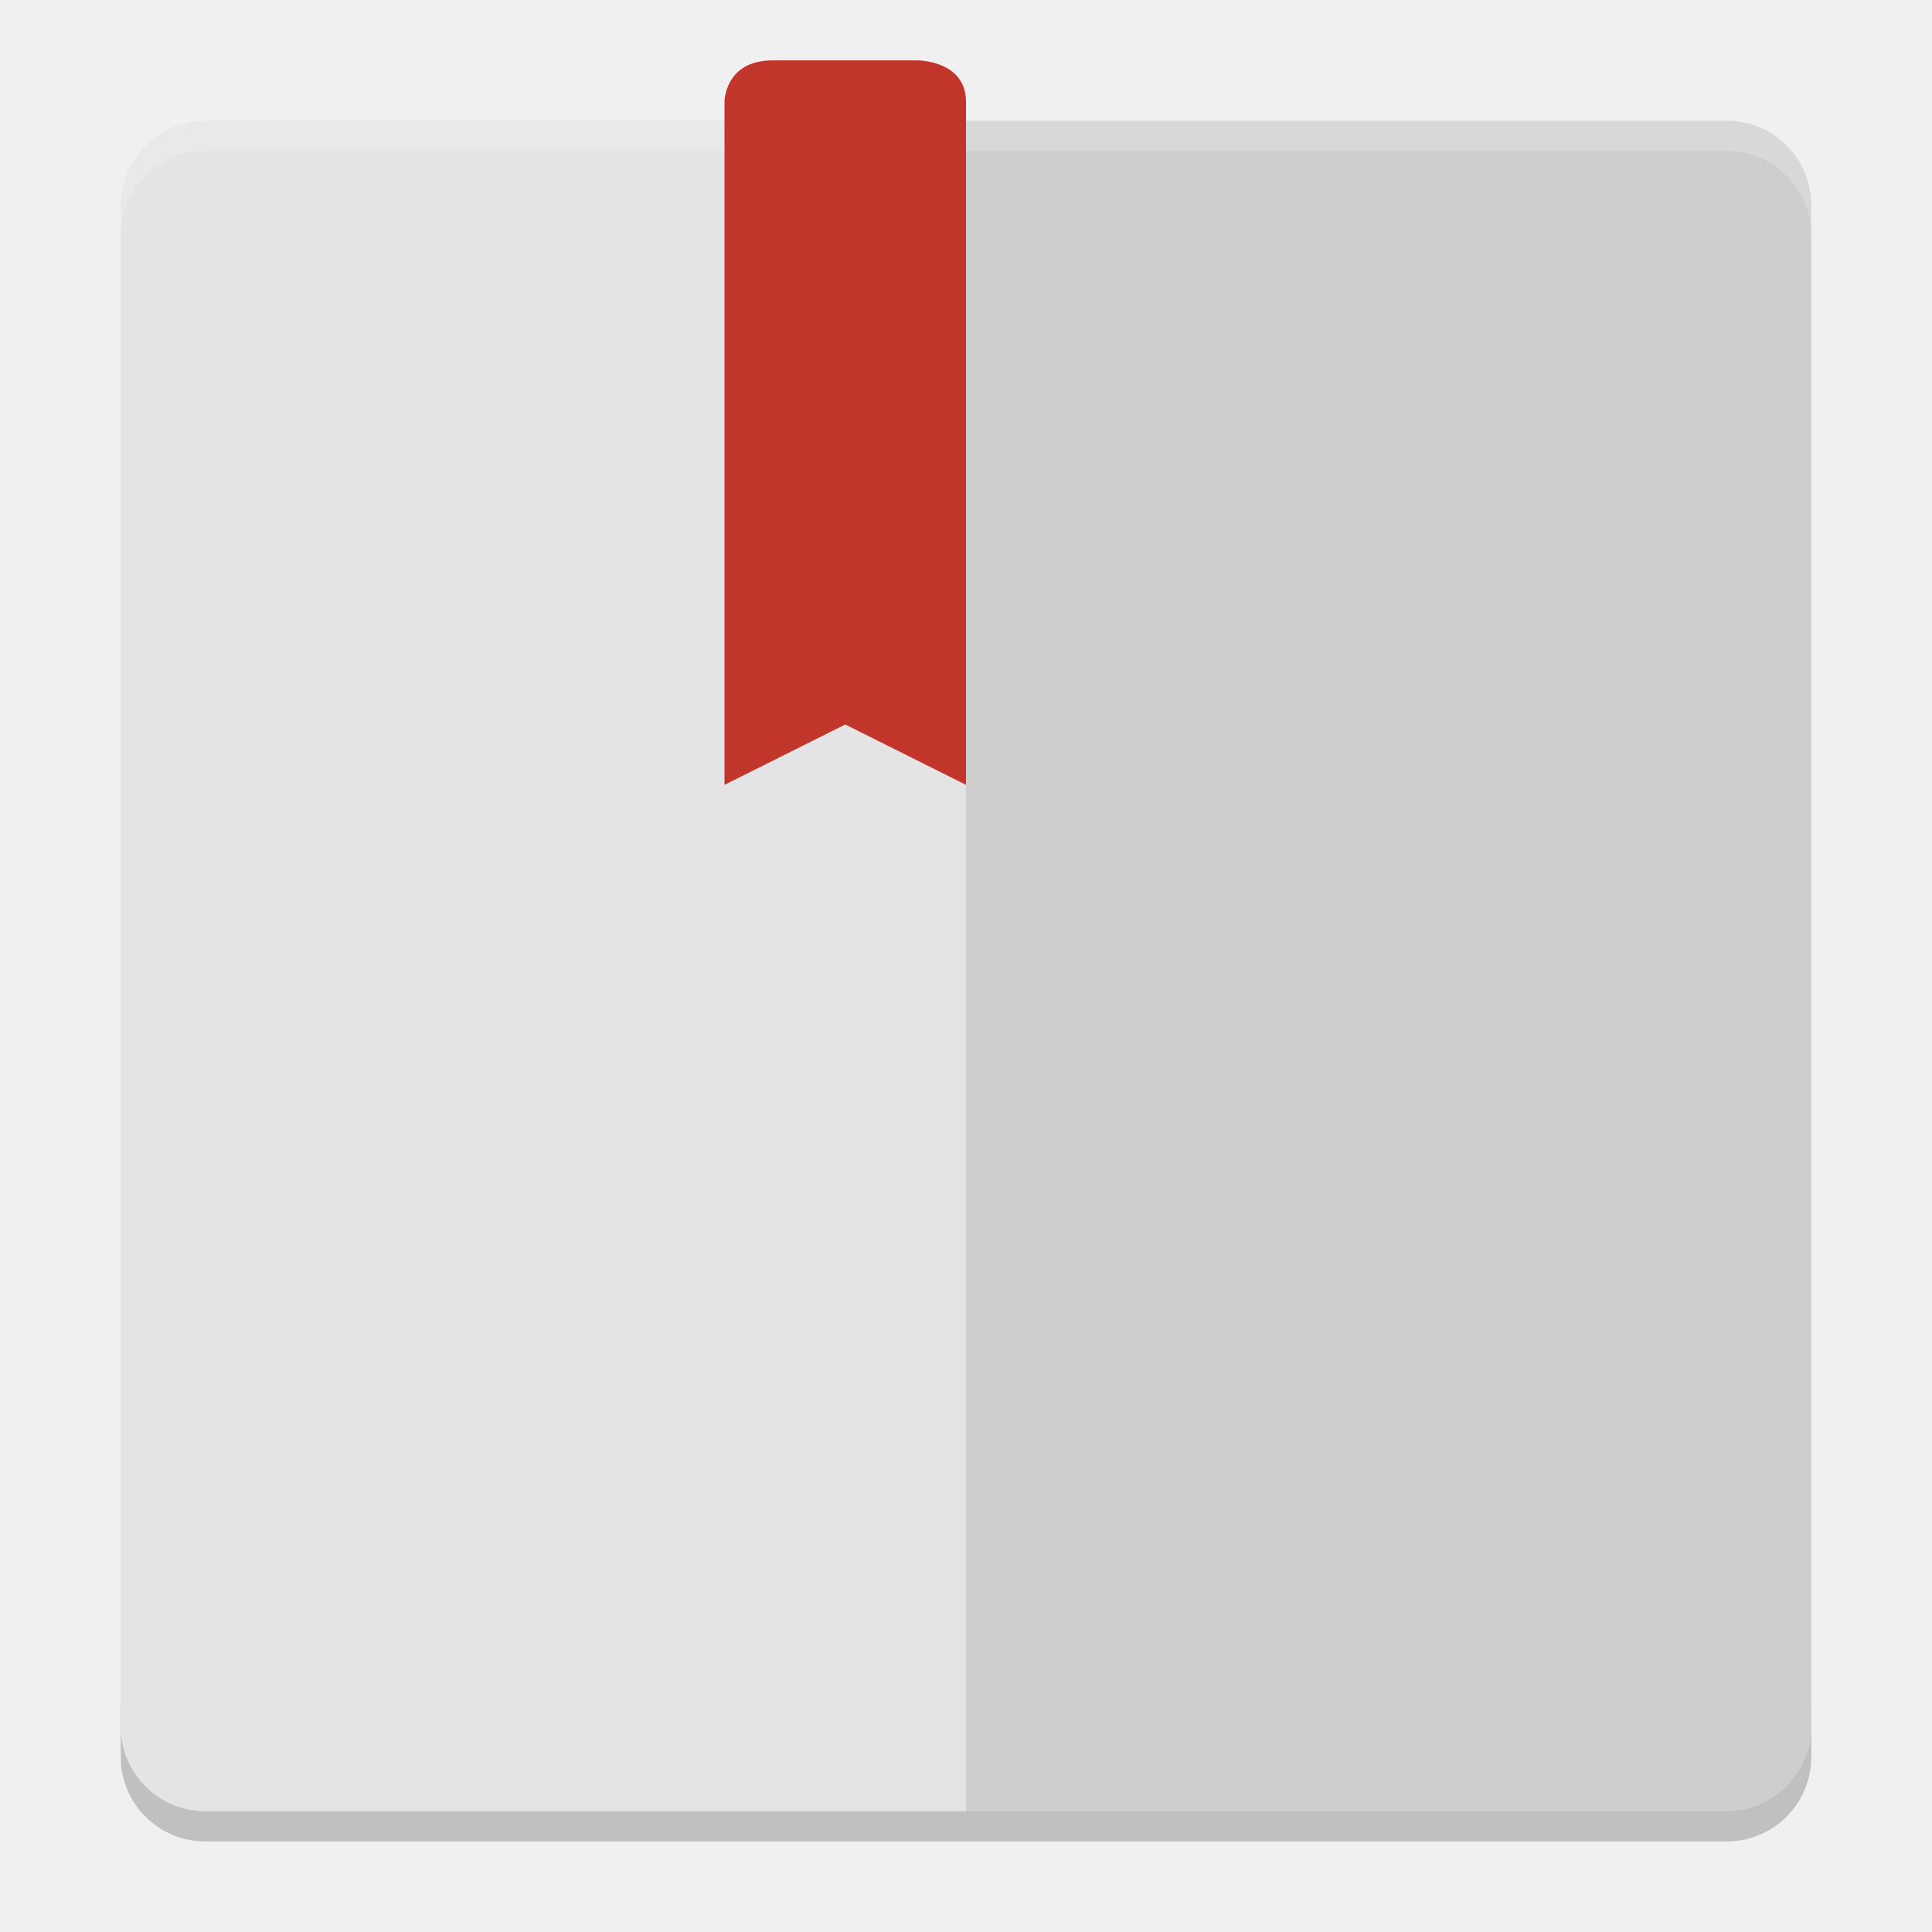
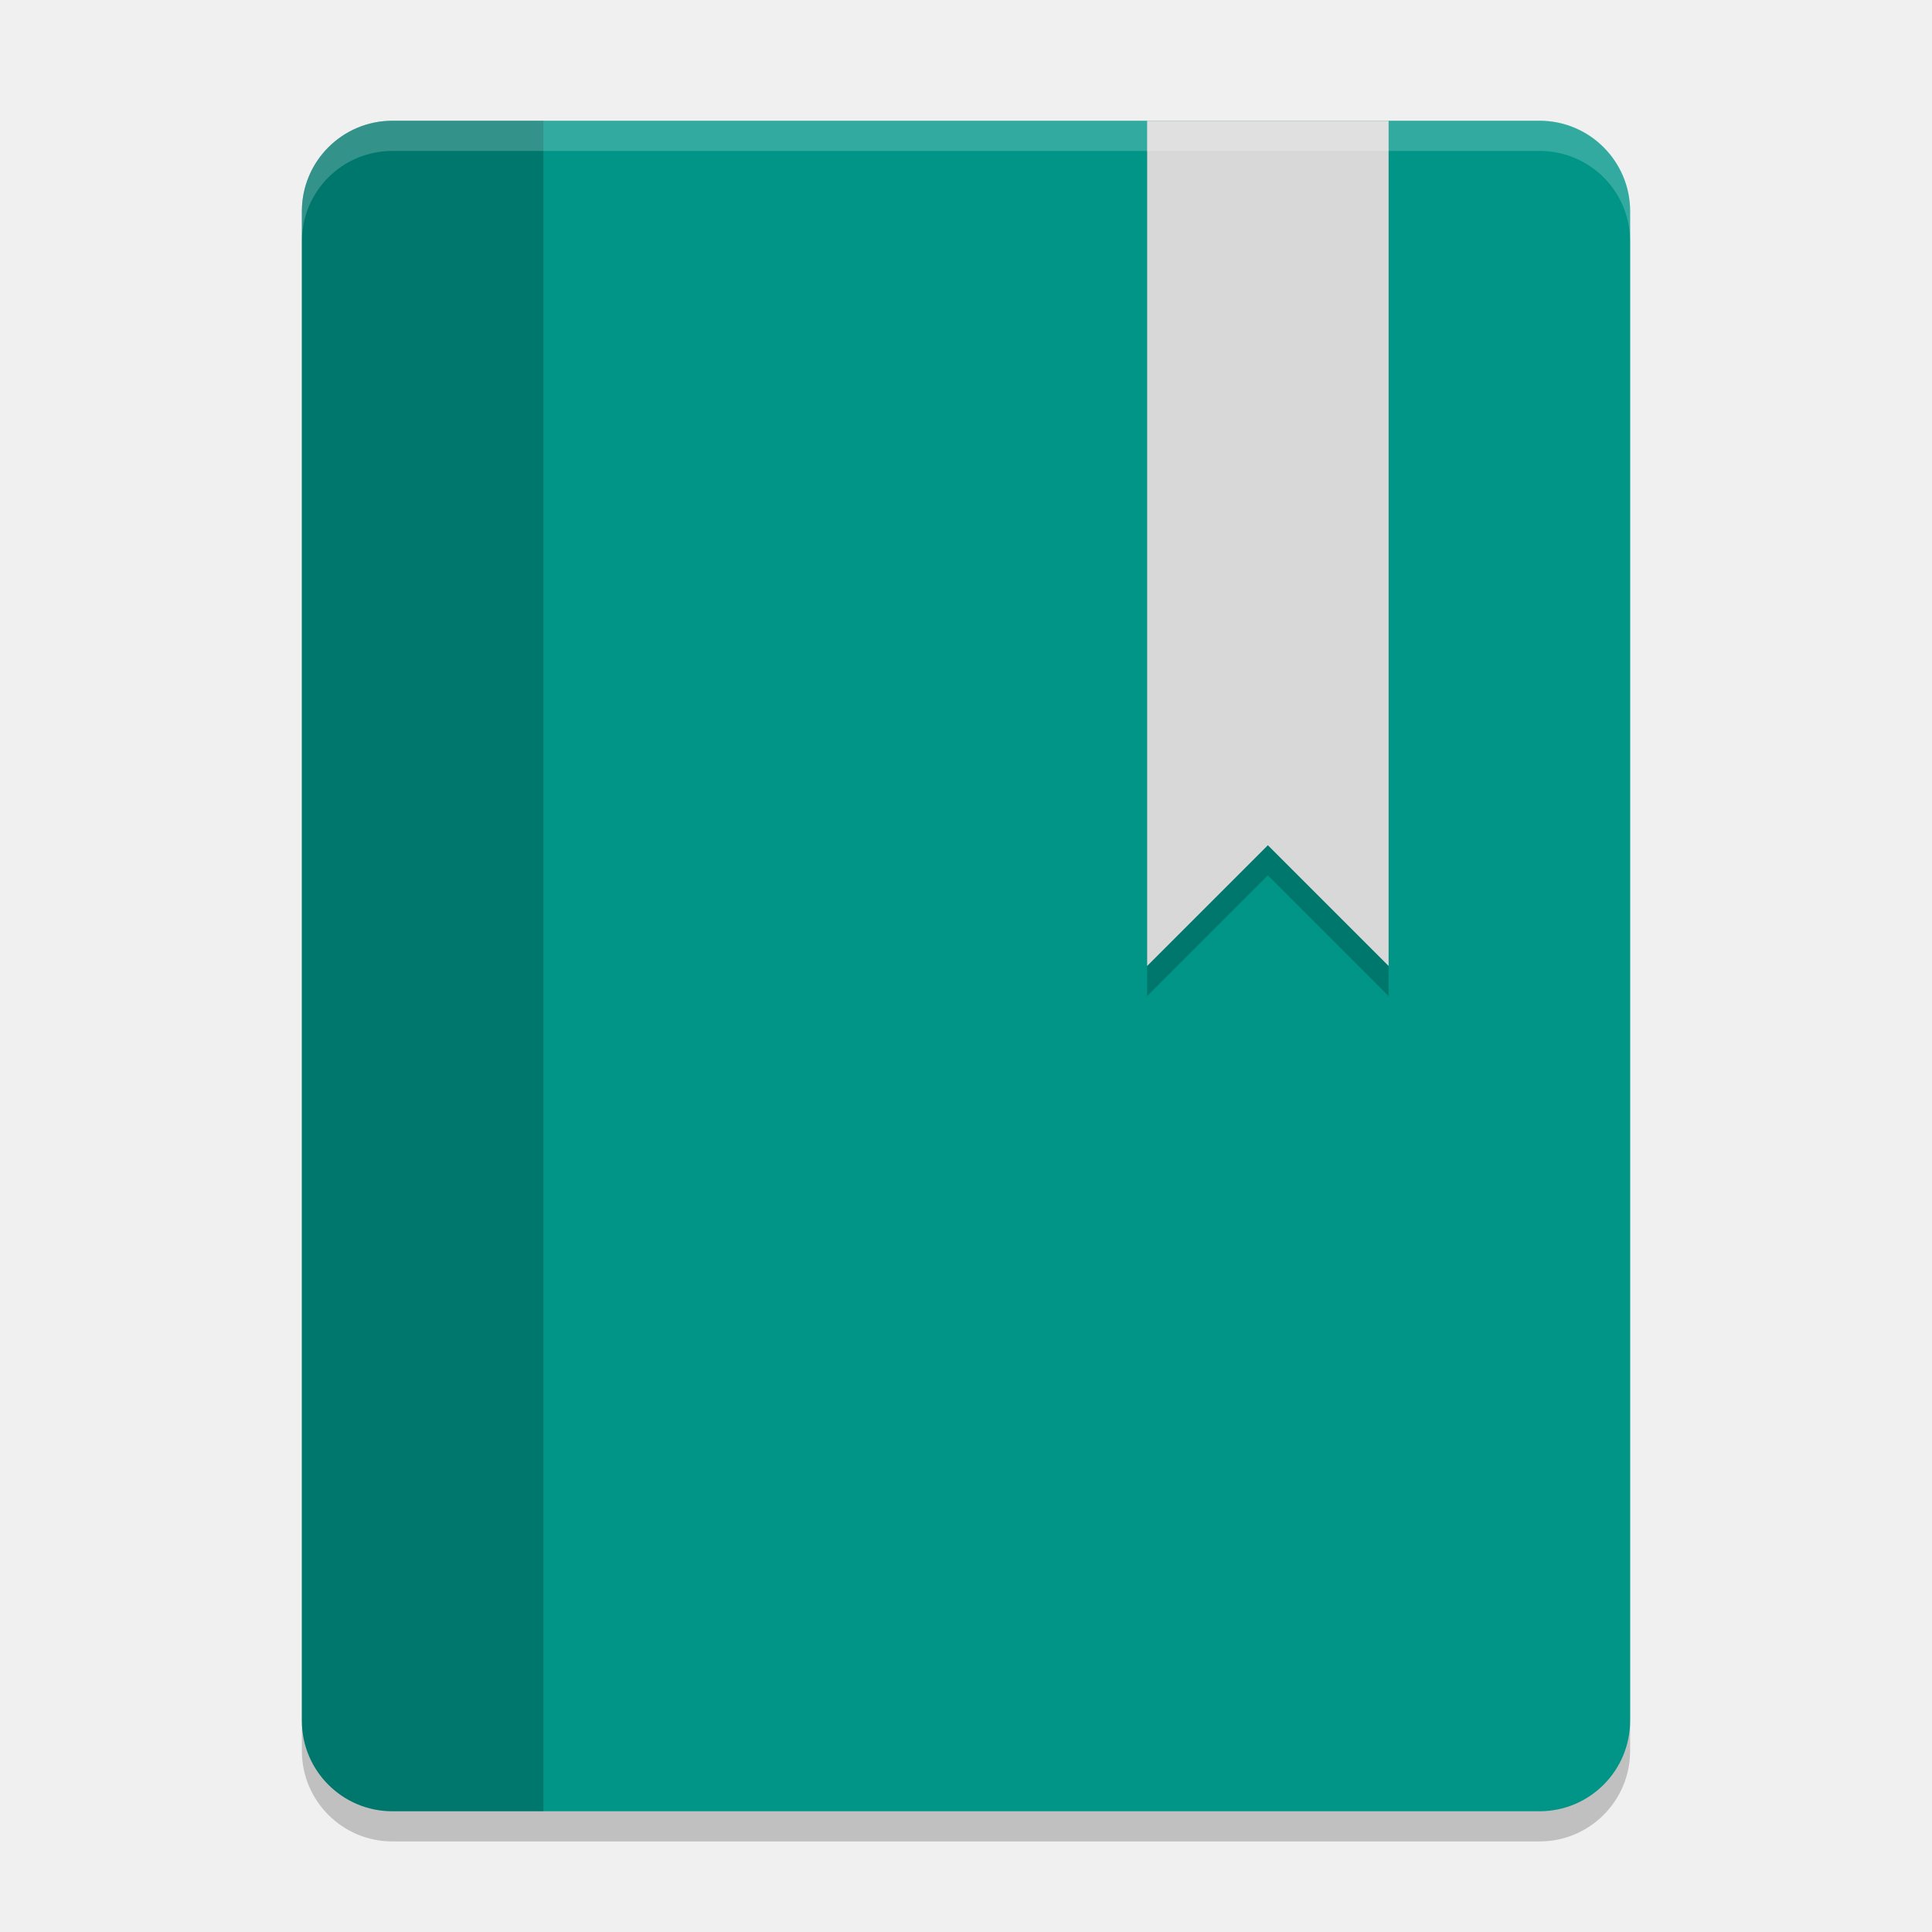
- <svg xmlns="http://www.w3.org/2000/svg" width="64" height="64" version="1">
-   <path style="opacity:0.2" d="m 4,56.2 0,2 c 0,1.55 1.25,2.8 2.801,2.8 L 57.2,61 C 58.75,61 60,59.75 60,58.2 l 0,-2 c 0,1.55 -1.25,2.8 -2.8,2.8 l -50.399,0 c -1.55,0 -2.8,-1.25 -2.8,-2.8 z" />
-   <rect style="fill:#e4e4e4" width="56" height="56" x="4" y="4" rx="2.8" ry="2.8" />
-   <path style="opacity:0.1" d="m 59.999,57.2 0,-50.399 c 0,-1.551 -1.248,-2.8 -2.8,-2.8 l -25.2,0 0,55.999 25.2,0 c 1.551,0 2.8,-1.249 2.8,-2.8 z" />
-   <path style="opacity:0.2;fill:#ffffff" d="M 6.801 4 C 5.25 4 4 5.25 4 6.801 L 4 7.801 C 4 6.25 5.25 5 6.801 5 L 57.199 5 C 58.749 5 60 6.25 60 7.801 L 60 6.801 C 60 5.25 58.749 4 57.199 4 L 6.801 4 z" />
-   <path style="fill:#c2352a" d="m 25.6,2 c -1.6,0 -1.6,1.371 -1.6,1.371 l 0,22.628 4,-2 4,2 0,-22.628 c 0,-1.371 -1.6,-1.371 -1.6,-1.371 z" />
+ <svg xmlns="http://www.w3.org/2000/svg" width="64" height="64" version="1.1">
+   <rect style="opacity:0.2" width="44" height="56" x="10" y="5" rx="3" ry="3" />
+   <rect style="fill:#009587" width="44" height="56" x="10" y="4" rx="3" ry="3" />
+   <path style="opacity:0.2" d="M 38,5 V 33 L 42,29 46,33 V 5 Z" />
+   <path style="fill:#d8d8d8" d="m 38,4 0,28 4,-4 4,4 0,-28 -8,0 z" />
+   <path style="opacity:0.2" d="M 13 4 C 11.338 4 10 5.338 10 7 L 10 57 C 10 58.662 11.338 60 13 60 L 18 60 L 18 4 L 13 4 z" />
+   <path style="opacity:0.2;fill:#ffffff" d="M 13 4 C 11.338 4 10 5.338 10 7 L 10 8 C 10 6.338 11.338 5 13 5 L 51 5 C 52.662 5 54 6.338 54 8 L 54 7 C 54 5.338 52.662 4 51 4 L 13 4 z" />
</svg>
